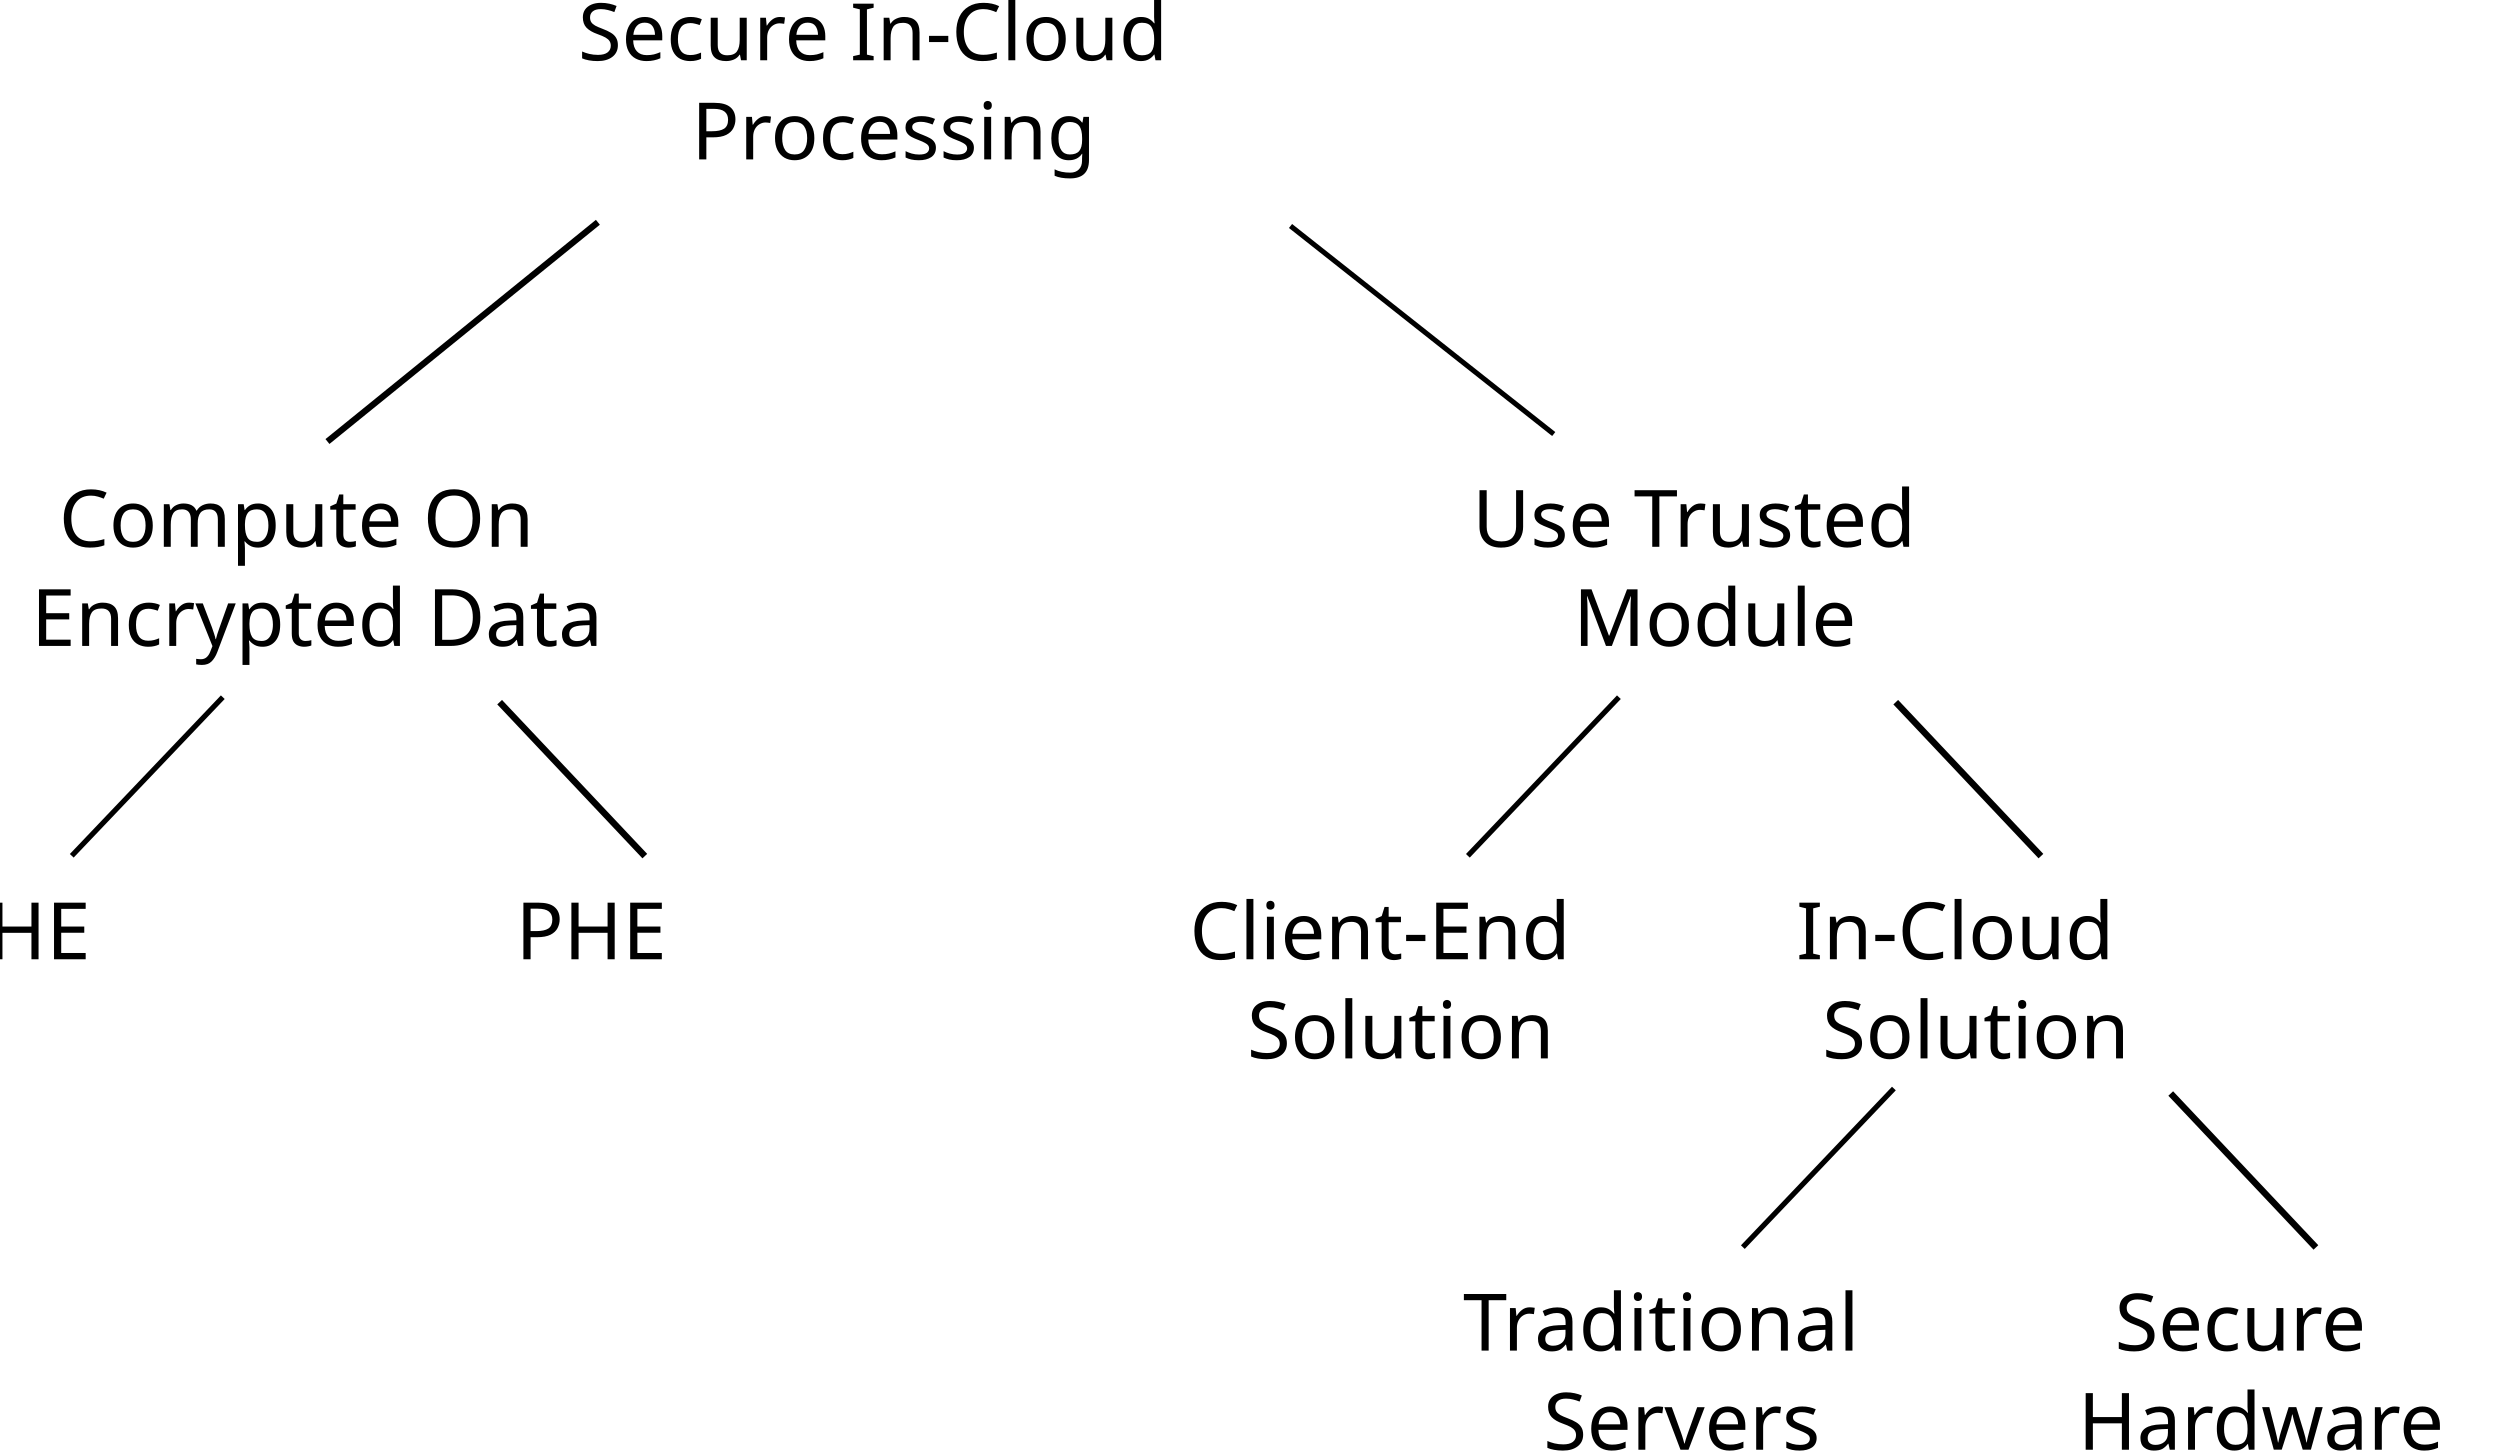
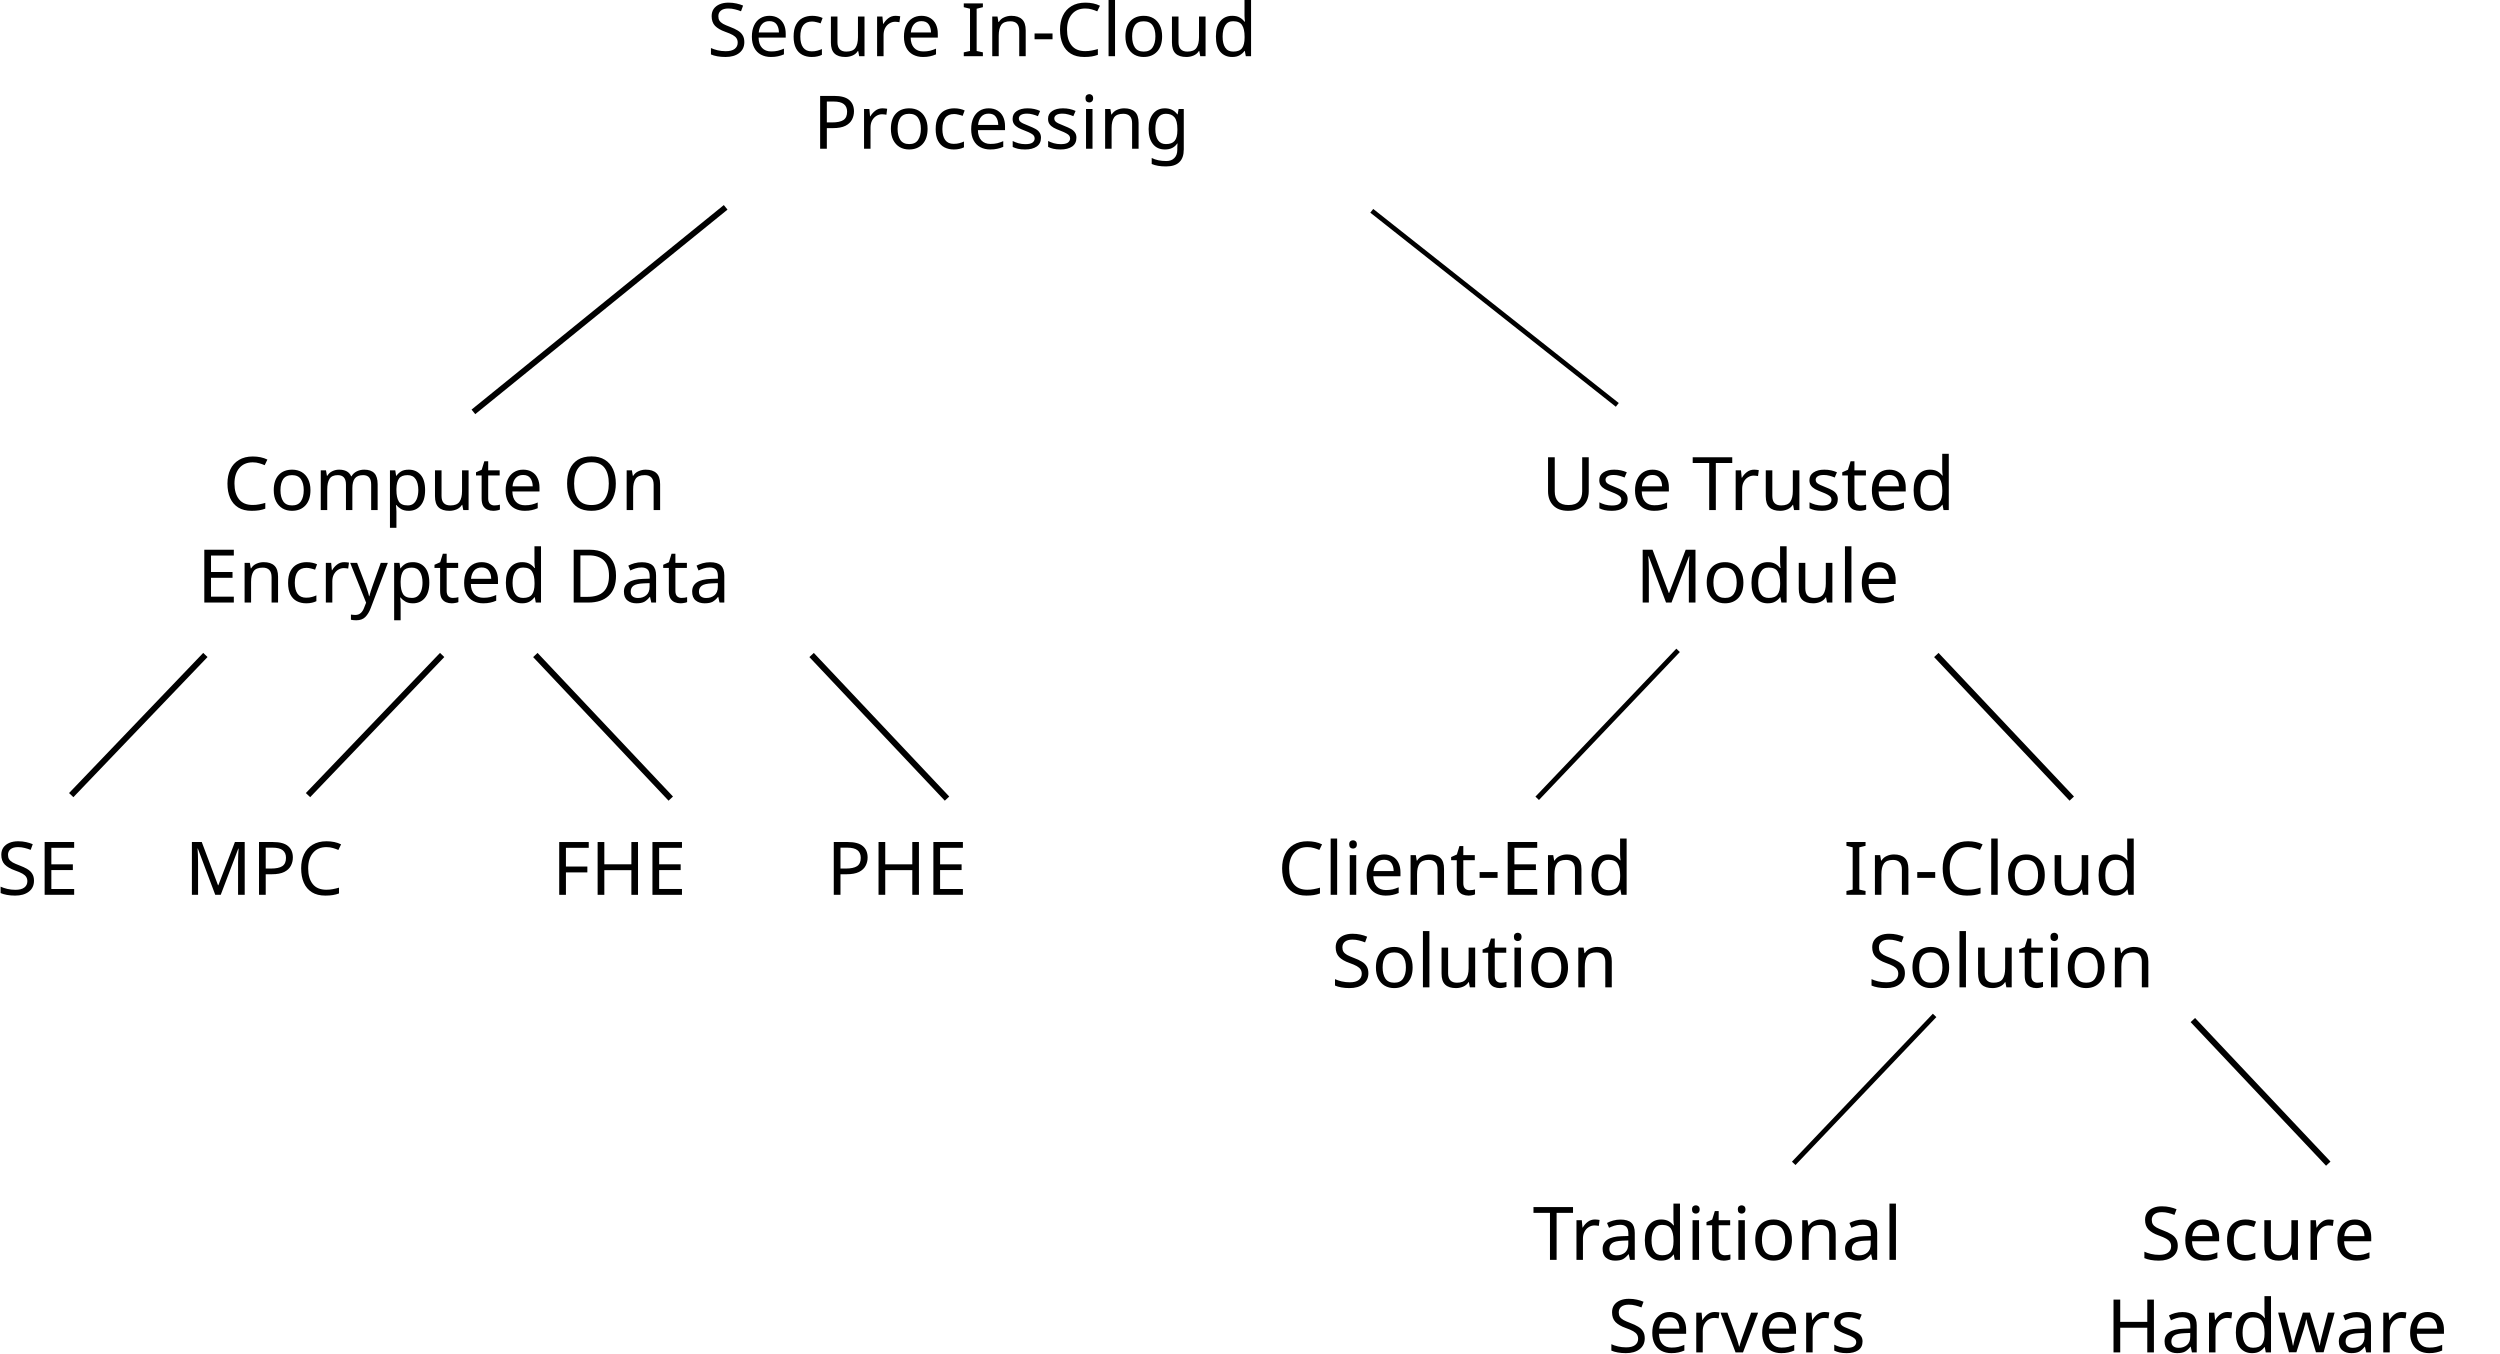
- <svg xmlns="http://www.w3.org/2000/svg" width="472.742" height="274.359" id="svg2" version="1.1">
+ <svg xmlns="http://www.w3.org/2000/svg" width="506.786" height="274.359" id="svg2" version="1.1">
  <defs id="defs4">
    <marker style="overflow:visible" id="Arrow2Send" refX="0" refY="0" orient="auto">
      <path transform="matrix(-0.3,0,0,-0.3,0.69,0)" d="M 8.719,4.034 -2.207,0.016 8.719,-4.002 c -1.745,2.372 -1.735,5.617 -6e-7,8.035 z" style="fill-rule:evenodd;stroke-width:0.625;stroke-linejoin:round" id="path4424" />
    </marker>
    <marker style="overflow:visible" id="Arrow2Mend" refX="0" refY="0" orient="auto">
      <path transform="scale(-0.6,-0.6)" d="M 8.719,4.034 -2.207,0.016 8.719,-4.002 c -1.745,2.372 -1.735,5.617 -6e-7,8.035 z" style="fill-rule:evenodd;stroke-width:0.625;stroke-linejoin:round" id="path4238" />
    </marker>
    <marker style="overflow:visible" id="Arrow2Mend-9" refX="0" refY="0" orient="auto">
      <path transform="scale(-0.6,-0.6)" d="M 8.719,4.034 -2.207,0.016 8.719,-4.002 c -1.745,2.372 -1.735,5.617 -6e-7,8.035 z" style="fill-rule:evenodd;stroke-width:0.625;stroke-linejoin:round" id="path4238-0" />
    </marker>
    <marker style="overflow:visible" id="Arrow2Send1" refX="0" refY="0" orient="auto">
      <path transform="matrix(-0.3,0,0,-0.3,0.69,0)" d="M 8.719,4.034 -2.207,0.016 8.719,-4.002 c -1.745,2.372 -1.735,5.617 -6e-7,8.035 z" style="fill:#ff0000;fill-rule:evenodd;stroke:#ff0000;stroke-width:0.625;stroke-linejoin:round" id="path4844" />
    </marker>
  </defs>
-   <g transform="translate(-155.0103,-25.67171)" id="layer1">
+   <g transform="translate(-120.9663,-25.67171)" id="layer1">
    <path id="path3913" d="m 399.044,68.406 49.77,39.341" style="fill:none;stroke:#000000;stroke-width:0.963;stroke-linecap:butt;stroke-linejoin:miter;stroke-miterlimit:4;stroke-dasharray:none;stroke-opacity:1" />
    <path id="path3915" d="M 268.068,67.703 216.931,109.164" style="fill:none;stroke:#000000;stroke-width:1.19;stroke-linecap:butt;stroke-linejoin:miter;stroke-miterlimit:4;stroke-dasharray:none;stroke-opacity:1" />
-     <path id="path3917" d="m 197.138,157.509 -28.561,29.992" style="fill:none;stroke:#000000;stroke-width:0.989px;stroke-linecap:butt;stroke-linejoin:miter;stroke-opacity:1" />
-     <path id="path3923" d="m 249.488,158.45 27.453,29.11" style="fill:none;stroke:#000000;stroke-width:1.234;stroke-linecap:butt;stroke-linejoin:miter;stroke-miterlimit:4;stroke-dasharray:none;stroke-opacity:1" />
+     <path id="path3923" d="m 285.488,158.45 27.453,29.11" style="fill:none;stroke:#000000;stroke-width:1.234;stroke-linecap:butt;stroke-linejoin:miter;stroke-miterlimit:4;stroke-dasharray:none;stroke-opacity:1" />
    <text xml:space="preserve" style="font-style:normal;font-weight:normal;font-size:15px;line-height:125%;font-family:Sans;letter-spacing:0px;word-spacing:0px;fill:#000000;fill-opacity:1;stroke:none" x="333.735" y="37.068" id="text3931">
      <tspan id="tspan3933" x="333.735" y="37.068" style="font-size:15px;text-align:center;text-anchor:middle">Secure In-Cloud</tspan>
      <tspan x="333.735" y="55.818" id="tspan3657" style="font-size:15px;text-align:center;text-anchor:middle">Processing</tspan>
    </text>
    <text xml:space="preserve" style="font-style:normal;font-weight:normal;font-size:15px;line-height:125%;font-family:Sans;letter-spacing:0px;word-spacing:0px;fill:#000000;fill-opacity:1;stroke:none" x="224.72" y="129.068" id="text3931-3">
      <tspan id="tspan3933-5" x="224.72" y="129.068" style="font-size:15px;text-align:center;text-anchor:middle">Compute On</tspan>
      <tspan x="224.72" y="147.818" id="tspan3659" style="font-size:15px;text-align:center;text-anchor:middle">Encrypted Data</tspan>
    </text>
    <text xml:space="preserve" style="font-style:normal;font-weight:normal;font-size:15px;line-height:125%;font-family:Sans;letter-spacing:0px;word-spacing:0px;fill:#000000;fill-opacity:1;stroke:none" x="489.01" y="129.068" id="text3931-8">
      <tspan id="tspan3933-9" x="489.01" y="129.068" style="font-size:15px;text-align:center;text-anchor:middle">Use Trusted</tspan>
      <tspan x="489.01" y="147.818" id="tspan3661" style="font-size:15px;text-align:center;text-anchor:middle">Module</tspan>
    </text>
-     <text xml:space="preserve" style="font-style:normal;font-weight:normal;font-size:15px;line-height:125%;font-family:Sans;letter-spacing:0px;word-spacing:0px;fill:#000000;fill-opacity:1;stroke:none" x="168.245" y="207.068" id="text3931-9">
-       <tspan id="tspan3933-0" x="168.245" y="207.068" style="font-size:15px;text-align:center;text-anchor:middle">FHE</tspan>
+     <text xml:space="preserve" style="font-style:normal;font-weight:normal;font-size:15px;line-height:125%;font-family:Sans;letter-spacing:0px;word-spacing:0px;fill:#000000;fill-opacity:1;stroke:none" x="256.245" y="207.068" id="text3931-9">
+       <tspan id="tspan3933-0" x="256.245" y="207.068" style="font-size:15px;text-align:center;text-anchor:middle">FHE</tspan>
    </text>
-     <text xml:space="preserve" style="font-style:normal;font-weight:normal;font-size:15px;line-height:125%;font-family:Sans;letter-spacing:0px;word-spacing:0px;fill:#000000;fill-opacity:1;stroke:none" x="276.546" y="207.068" id="text3931-4">
-       <tspan id="tspan3933-7" x="276.546" y="207.068" style="font-size:15px;text-align:center;text-anchor:middle">PHE</tspan>
+     <text xml:space="preserve" style="font-style:normal;font-weight:normal;font-size:15px;line-height:125%;font-family:Sans;letter-spacing:0px;word-spacing:0px;fill:#000000;fill-opacity:1;stroke:none" x="312.546" y="207.068" id="text3931-4">
+       <tspan id="tspan3933-7" x="312.546" y="207.068" style="font-size:15px;text-align:center;text-anchor:middle">PHE</tspan>
    </text>
    <text xml:space="preserve" style="font-style:normal;font-weight:normal;font-size:15px;line-height:125%;font-family:Sans;letter-spacing:0px;word-spacing:0px;fill:#000000;fill-opacity:1;stroke:none" x="429.614" y="207.068" id="text3931-33">
      <tspan id="tspan3933-75" x="429.614" y="207.068" style="font-size:15px;text-align:center;text-anchor:middle">Client-End</tspan>
      <tspan x="429.614" y="225.818" id="tspan3663" style="font-size:15px;text-align:center;text-anchor:middle">Solution</tspan>
    </text>
    <text xml:space="preserve" style="font-style:normal;font-weight:normal;font-size:15px;line-height:125%;font-family:Sans;letter-spacing:0px;word-spacing:0px;fill:#000000;fill-opacity:1;stroke:none" x="538.377" y="207.068" id="text3931-30">
      <tspan id="tspan3933-8" x="538.377" y="207.068" style="font-size:15px;text-align:center;text-anchor:middle">In-Cloud</tspan>
      <tspan x="538.377" y="225.818" id="tspan3667" style="font-size:15px;text-align:center;text-anchor:middle">Solution</tspan>
    </text>
    <text xml:space="preserve" style="font-style:normal;font-weight:normal;font-size:15px;line-height:125%;font-family:Sans;letter-spacing:0px;word-spacing:0px;fill:#000000;fill-opacity:1;stroke:none" x="482.774" y="281.068" id="text3931-33-7">
      <tspan x="482.774" y="281.068" id="tspan3663-4" style="font-size:15px;text-align:center;text-anchor:middle">Traditional</tspan>
      <tspan x="482.774" y="299.818" id="tspan3715" style="font-size:15px;text-align:center;text-anchor:middle">Servers</tspan>
    </text>
    <text xml:space="preserve" style="font-style:normal;font-weight:normal;font-size:15px;line-height:125%;font-family:Sans;letter-spacing:0px;word-spacing:0px;fill:#000000;fill-opacity:1;stroke:none" x="592.311" y="281.068" id="text3931-30-8">
      <tspan x="592.311" y="281.068" id="tspan3667-8" style="font-size:15px;text-align:center;text-anchor:middle">Secure</tspan>
      <tspan x="592.311" y="299.818" id="tspan3719" style="font-size:15px;text-align:center;text-anchor:middle">Hardware</tspan>
    </text>
    <flowRoot xml:space="preserve" id="flowRoot7803" style="font-style:normal;font-variant:normal;font-weight:normal;font-stretch:normal;font-size:40px;line-height:125%;font-family:Roboto;-inkscape-font-specification:Roboto;text-align:center;letter-spacing:0px;word-spacing:0px;text-anchor:middle;fill:#000000;fill-opacity:1;stroke:none;stroke-width:1px;stroke-linecap:butt;stroke-linejoin:miter;stroke-opacity:1" transform="translate(86.83398,20.35336)">
      <flowRegion id="flowRegion7805">
        <rect id="rect7807" width="760" height="450" x="-128.365" y="-23.285" />
      </flowRegion>
      <flowPara id="flowPara7809" />
    </flowRoot>
    <path id="path3917-1" d="m 461.138,157.509 -28.561,29.992" style="fill:none;stroke:#000000;stroke-width:0.989px;stroke-linecap:butt;stroke-linejoin:miter;stroke-opacity:1" />
    <path id="path3923-6" d="m 513.488,158.45 27.453,29.11" style="fill:none;stroke:#000000;stroke-width:1.234;stroke-linecap:butt;stroke-linejoin:miter;stroke-miterlimit:4;stroke-dasharray:none;stroke-opacity:1" />
    <path id="path3917-1-7" d="m 513.138,231.509 -28.561,29.992" style="fill:none;stroke:#000000;stroke-width:0.989px;stroke-linecap:butt;stroke-linejoin:miter;stroke-opacity:1" />
    <path id="path3923-6-7" d="m 565.488,232.45 27.453,29.11" style="fill:none;stroke:#000000;stroke-width:1.234;stroke-linecap:butt;stroke-linejoin:miter;stroke-miterlimit:4;stroke-dasharray:none;stroke-opacity:1" />
+     <path id="path3923-0" d="m 229.488,158.45 27.453,29.11" style="fill:none;stroke:#000000;stroke-width:1.234;stroke-linecap:butt;stroke-linejoin:miter;stroke-miterlimit:4;stroke-dasharray:none;stroke-opacity:1" />
+     <path id="path3923-0-6" d="m 210.598,158.443 -27.195,28.41" style="fill:none;stroke:#000000;stroke-width:1.213;stroke-linecap:butt;stroke-linejoin:miter;stroke-miterlimit:4;stroke-dasharray:none;stroke-opacity:1" />
+     <path id="path3923-0-6-5" d="m 162.598,158.443 -27.195,28.41" style="fill:none;stroke:#000000;stroke-width:1.213;stroke-linecap:butt;stroke-linejoin:miter;stroke-miterlimit:4;stroke-dasharray:none;stroke-opacity:1" />
+     <text xml:space="preserve" style="font-style:normal;font-weight:normal;font-size:15px;line-height:125%;font-family:Sans;letter-spacing:0px;word-spacing:0px;fill:#000000;fill-opacity:1;stroke:none" x="184.245" y="207.068" id="text3931-9-0">
+       <tspan id="tspan3933-0-4" x="184.245" y="207.068" style="font-size:15px;text-align:center;text-anchor:middle">MPC</tspan>
+     </text>
+     <text xml:space="preserve" style="font-style:normal;font-weight:normal;font-size:15px;line-height:125%;font-family:Sans;letter-spacing:0px;word-spacing:0px;fill:#000000;fill-opacity:1;stroke:none" x="134.245" y="207.068" id="text3931-9-0-2">
+       <tspan id="tspan3933-0-4-8" x="134.245" y="207.068" style="font-size:15px;text-align:center;text-anchor:middle">SSE</tspan>
+     </text>
  </g>
</svg>
